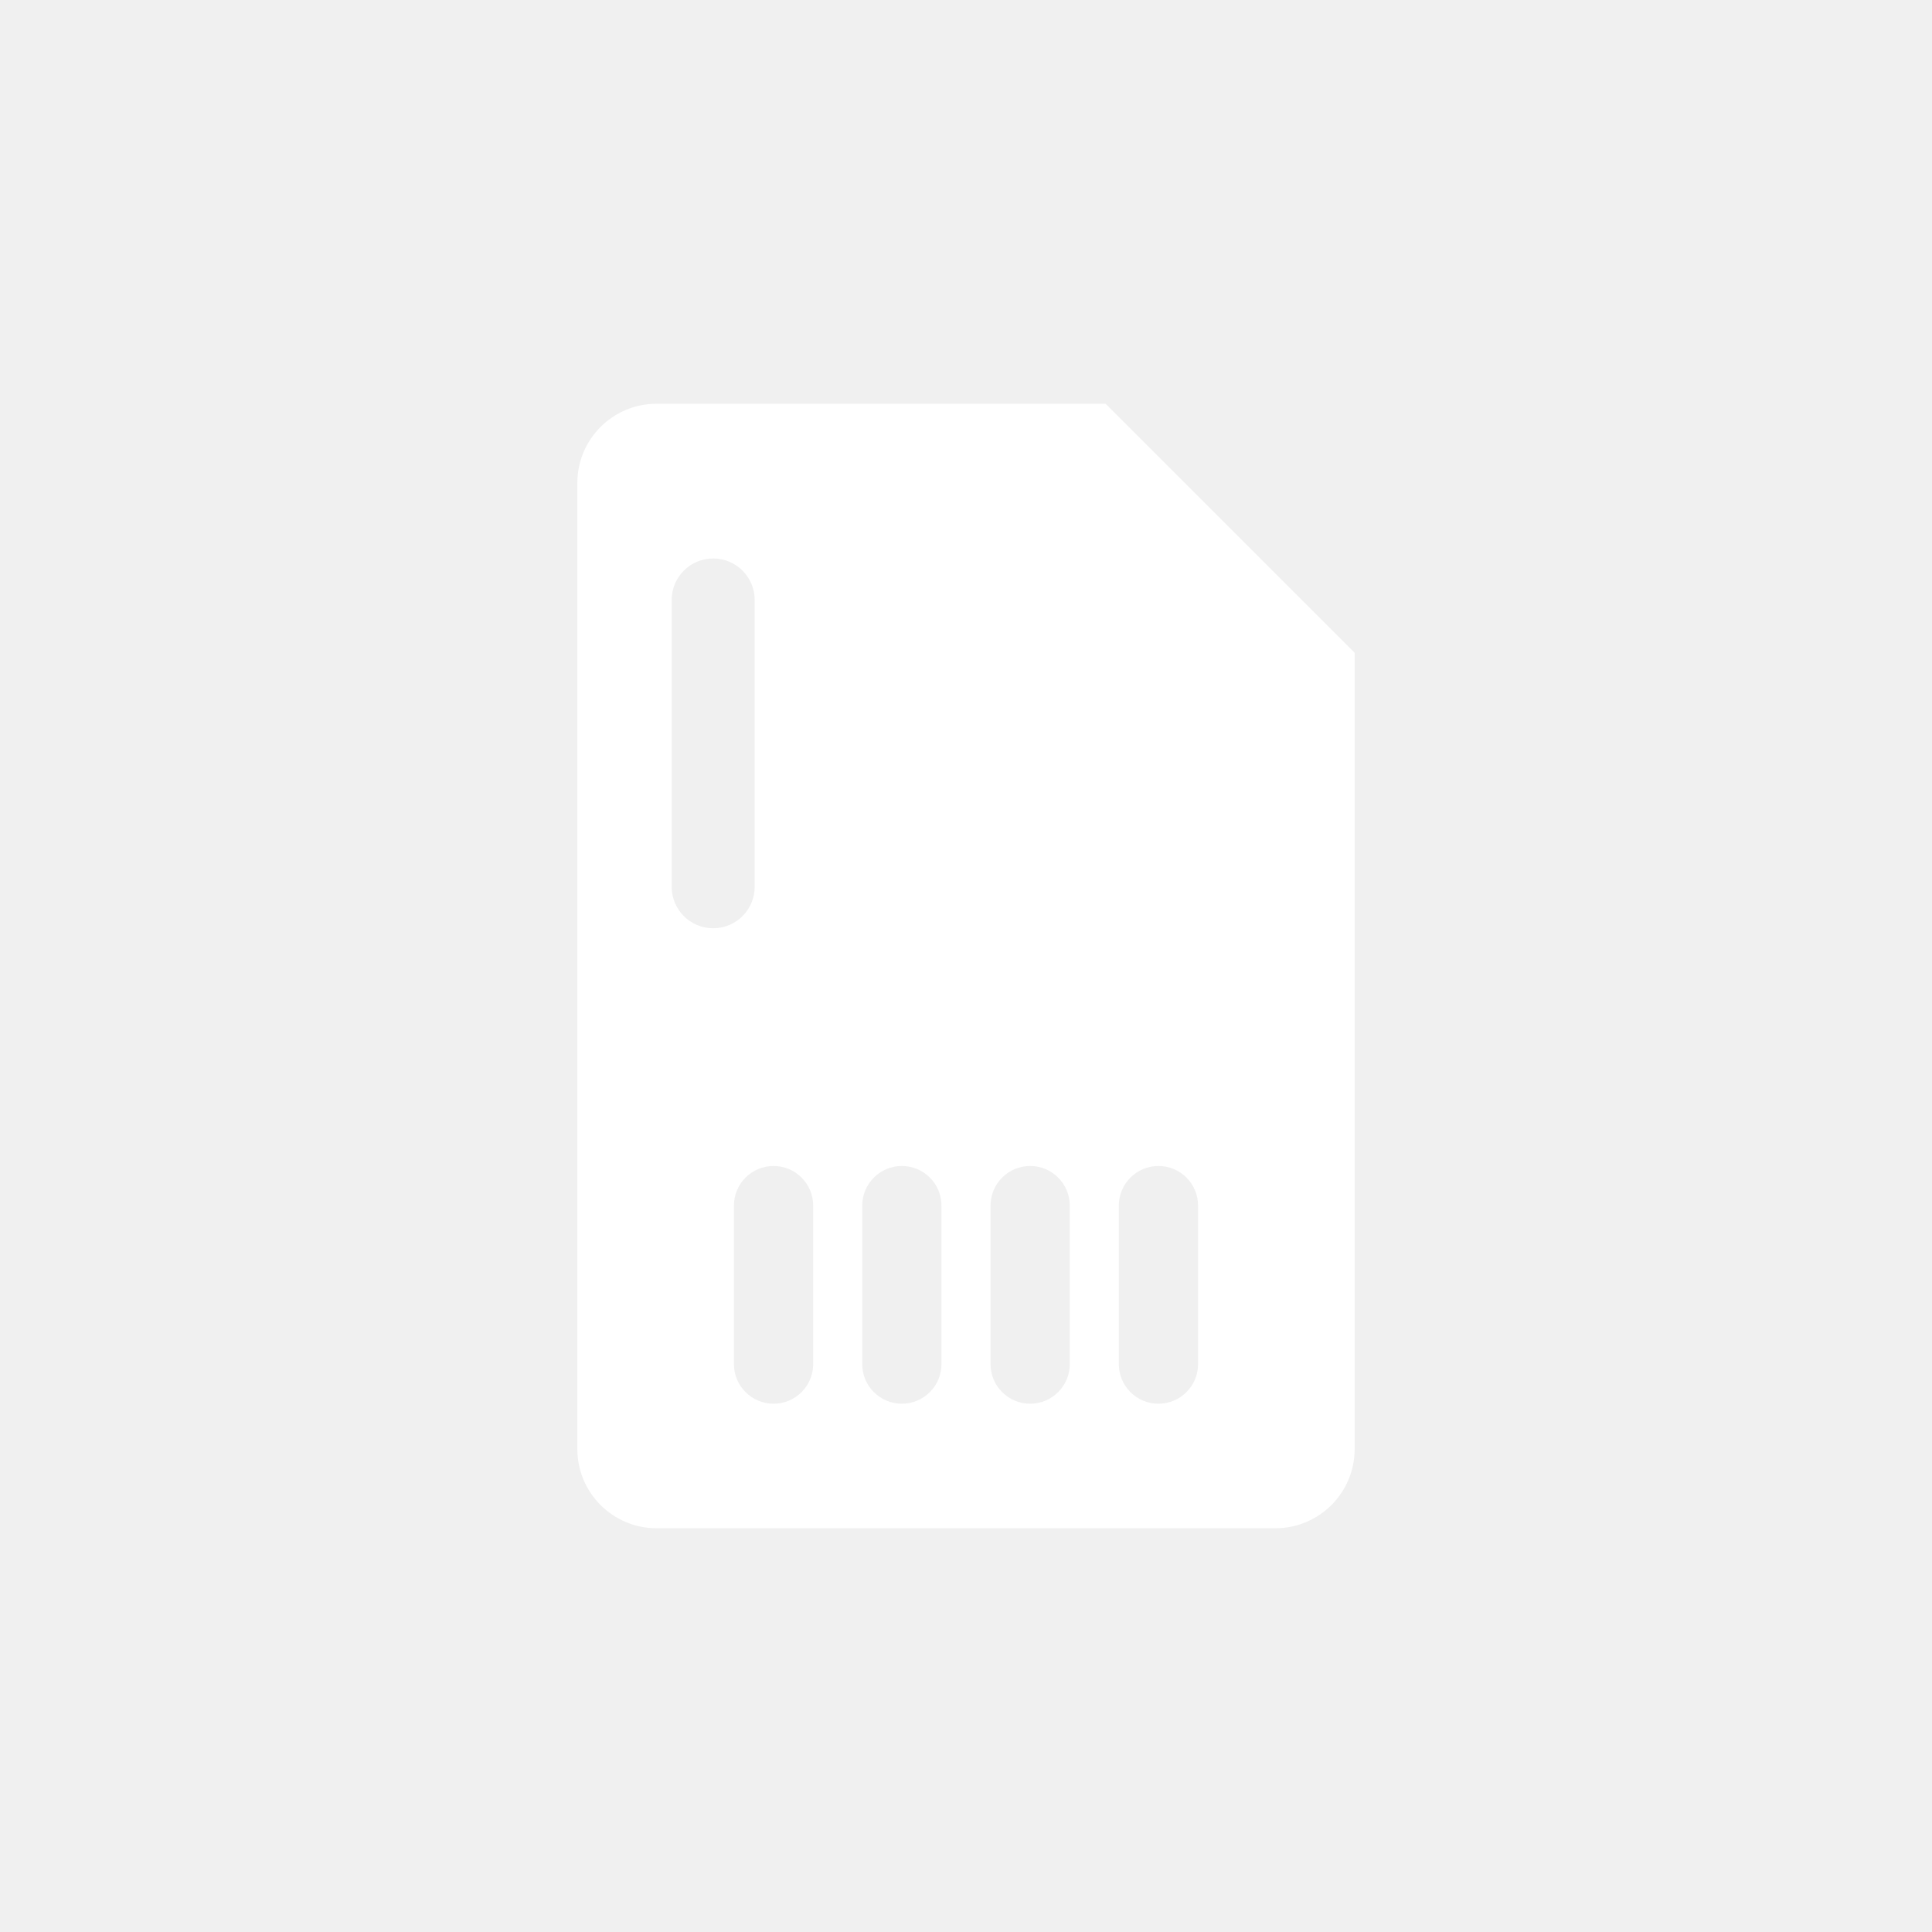
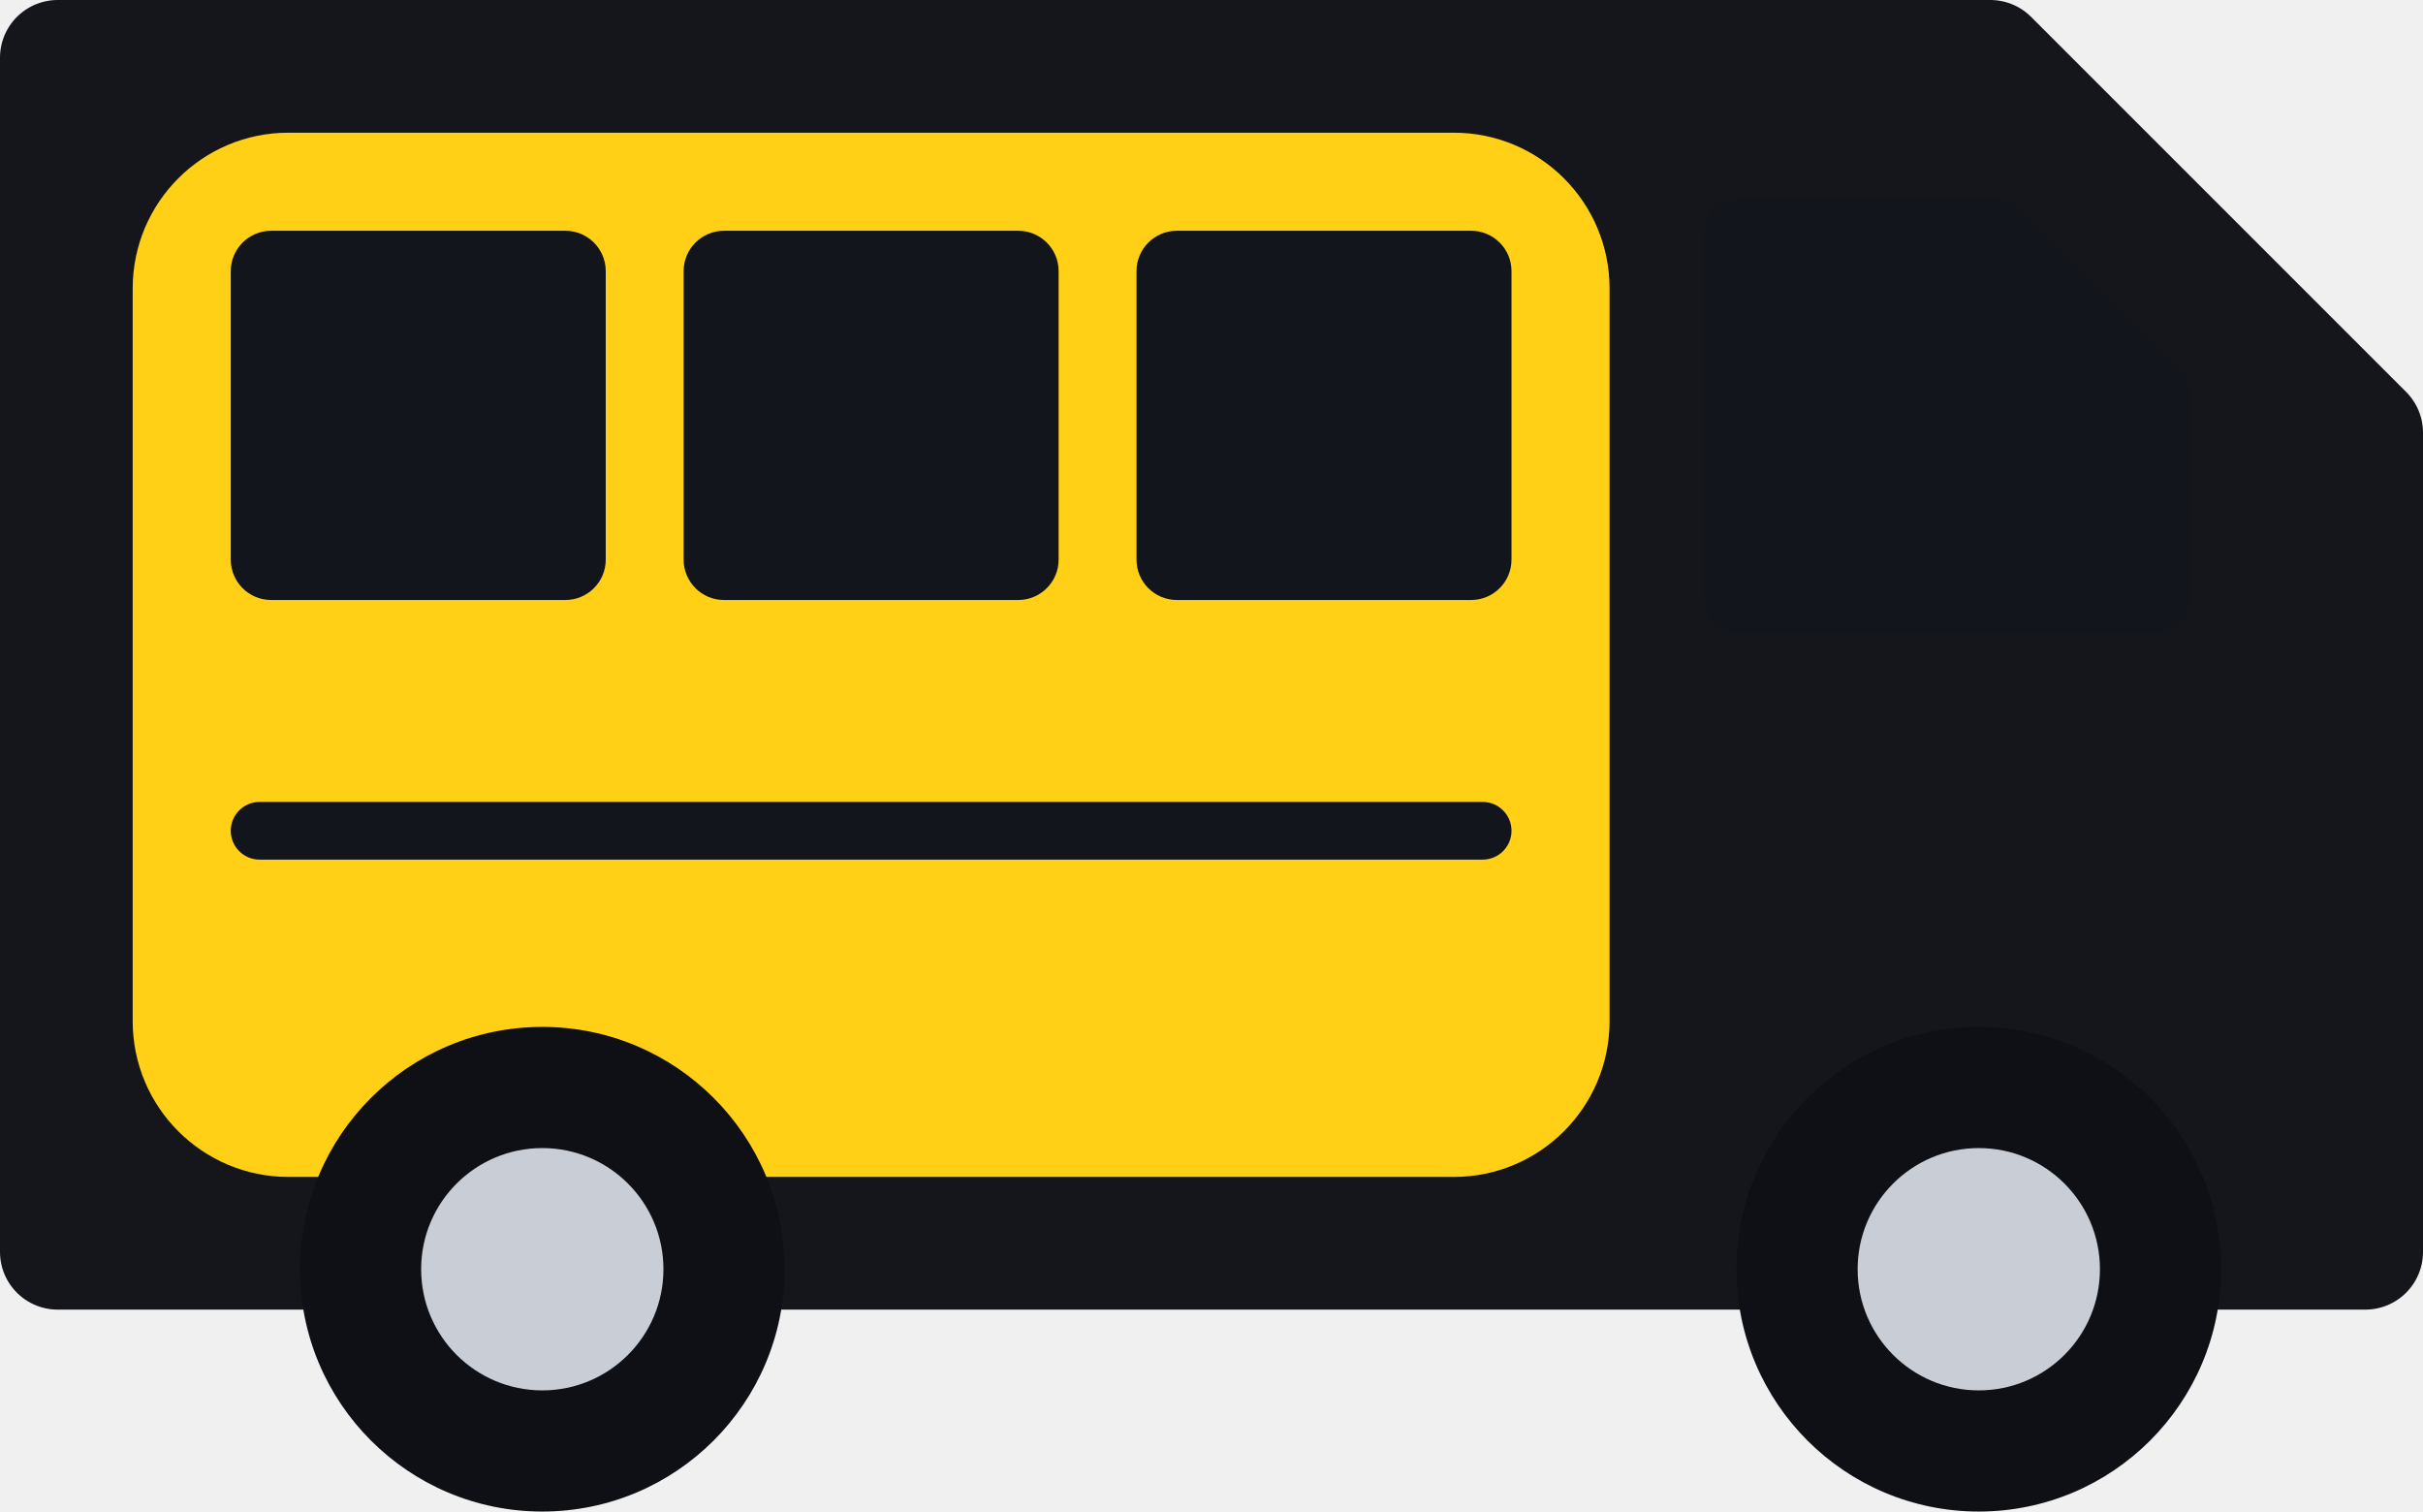
- <svg xmlns="http://www.w3.org/2000/svg" width="1024" height="1024" viewBox="0 0 1024 1024">
-   <path fill="#ffffff" fill-rule="evenodd" d="M348,214 H586 L718,346 V768 A42,42 0 0 1 676,810 H348 A42,42 0 0 1 306,768 V256 A42,42 0 0 1 348,214 Z M378,296 H378 A22,22 0 0 1 400,318 V470 A22,22 0 0 1 378,492 H378 A22,22 0 0 1 356,470 V318 A22,22 0 0 1 378,296 Z M410,618 H410 A21,21 0 0 1 431,639 V723 A21,21 0 0 1 410,744 H410 A21,21 0 0 1 389,723 V639 A21,21 0 0 1 410,618 Z M478,618 H478 A21,21 0 0 1 499,639 V723 A21,21 0 0 1 478,744 H478 A21,21 0 0 1 457,723 V639 A21,21 0 0 1 478,618 Z M546,618 H546 A21,21 0 0 1 567,639 V723 A21,21 0 0 1 546,744 H546 A21,21 0 0 1 525,723 V639 A21,21 0 0 1 546,618 Z M614,618 H614 A21,21 0 0 1 635,639 V723 A21,21 0 0 1 614,744 H614 A21,21 0 0 1 593,723 V639 A21,21 0 0 1 614,618 Z" />
+ <svg xmlns="http://www.w3.org/2000/svg" viewBox="0 0 840 524" width="840" height="524">
+   <path d="M20 20 H690 L820 150 V434 H20 Z" fill="#14161B" stroke="#14161B" stroke-width="40" stroke-linejoin="round" stroke-linecap="round" />
+   <rect x="46" y="46" width="512" height="362" rx="54" fill="#FFD016" />
+   <g fill="#12151C">
+     <rect x="80" y="80" width="130" height="128" rx="14" />
+     <rect x="237" y="80" width="130" height="128" rx="14" />
+     <rect x="394" y="80" width="130" height="128" rx="14" />
+   </g>
+   <path d="M602 80 H692 L748 136 V208 H602 Z" fill="#12151C" stroke="#12151C" stroke-width="22" stroke-linejoin="round" />
+   <rect x="80" y="278" width="444" height="20" rx="10" fill="#12151C" />
+   <g>
+     <circle cx="188" cy="440" r="84" fill="#0E1015" />
+     <circle cx="188" cy="440" r="42" fill="#C9CED6" />
+     <circle cx="686" cy="440" r="84" fill="#0E1015" />
+     <circle cx="686" cy="440" r="42" fill="#C9CED6" />
+   </g>
</svg>
